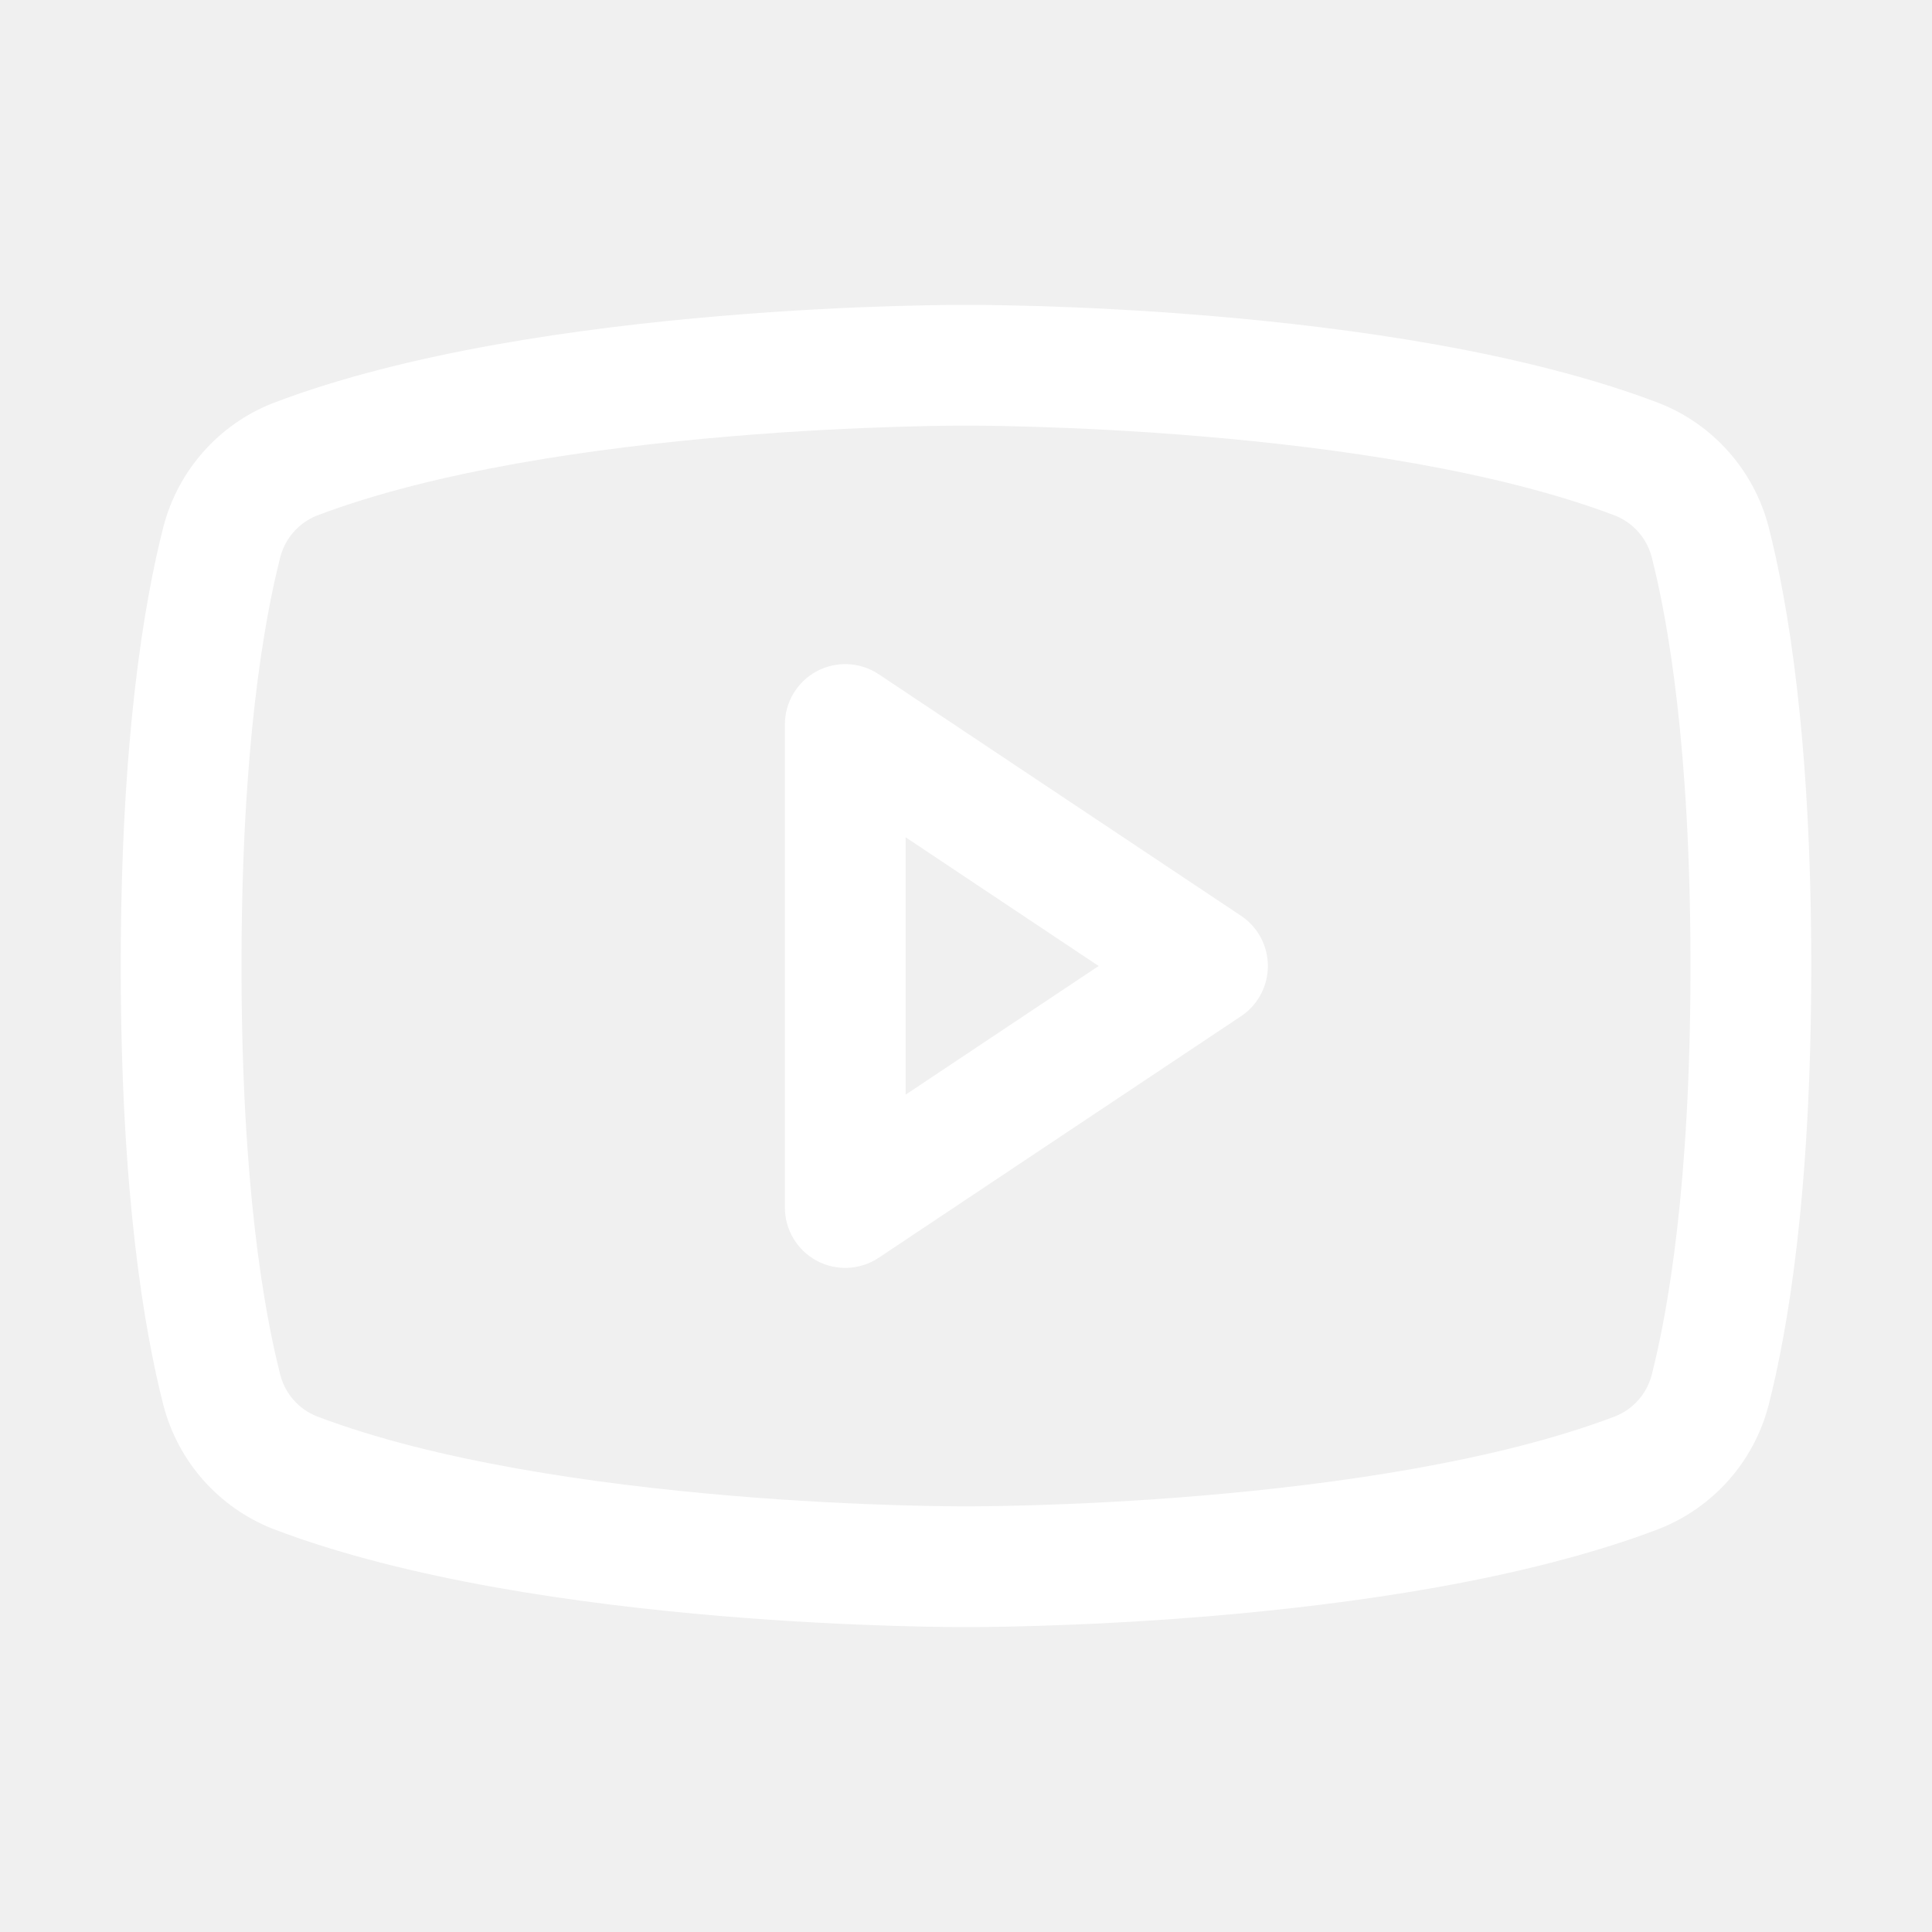
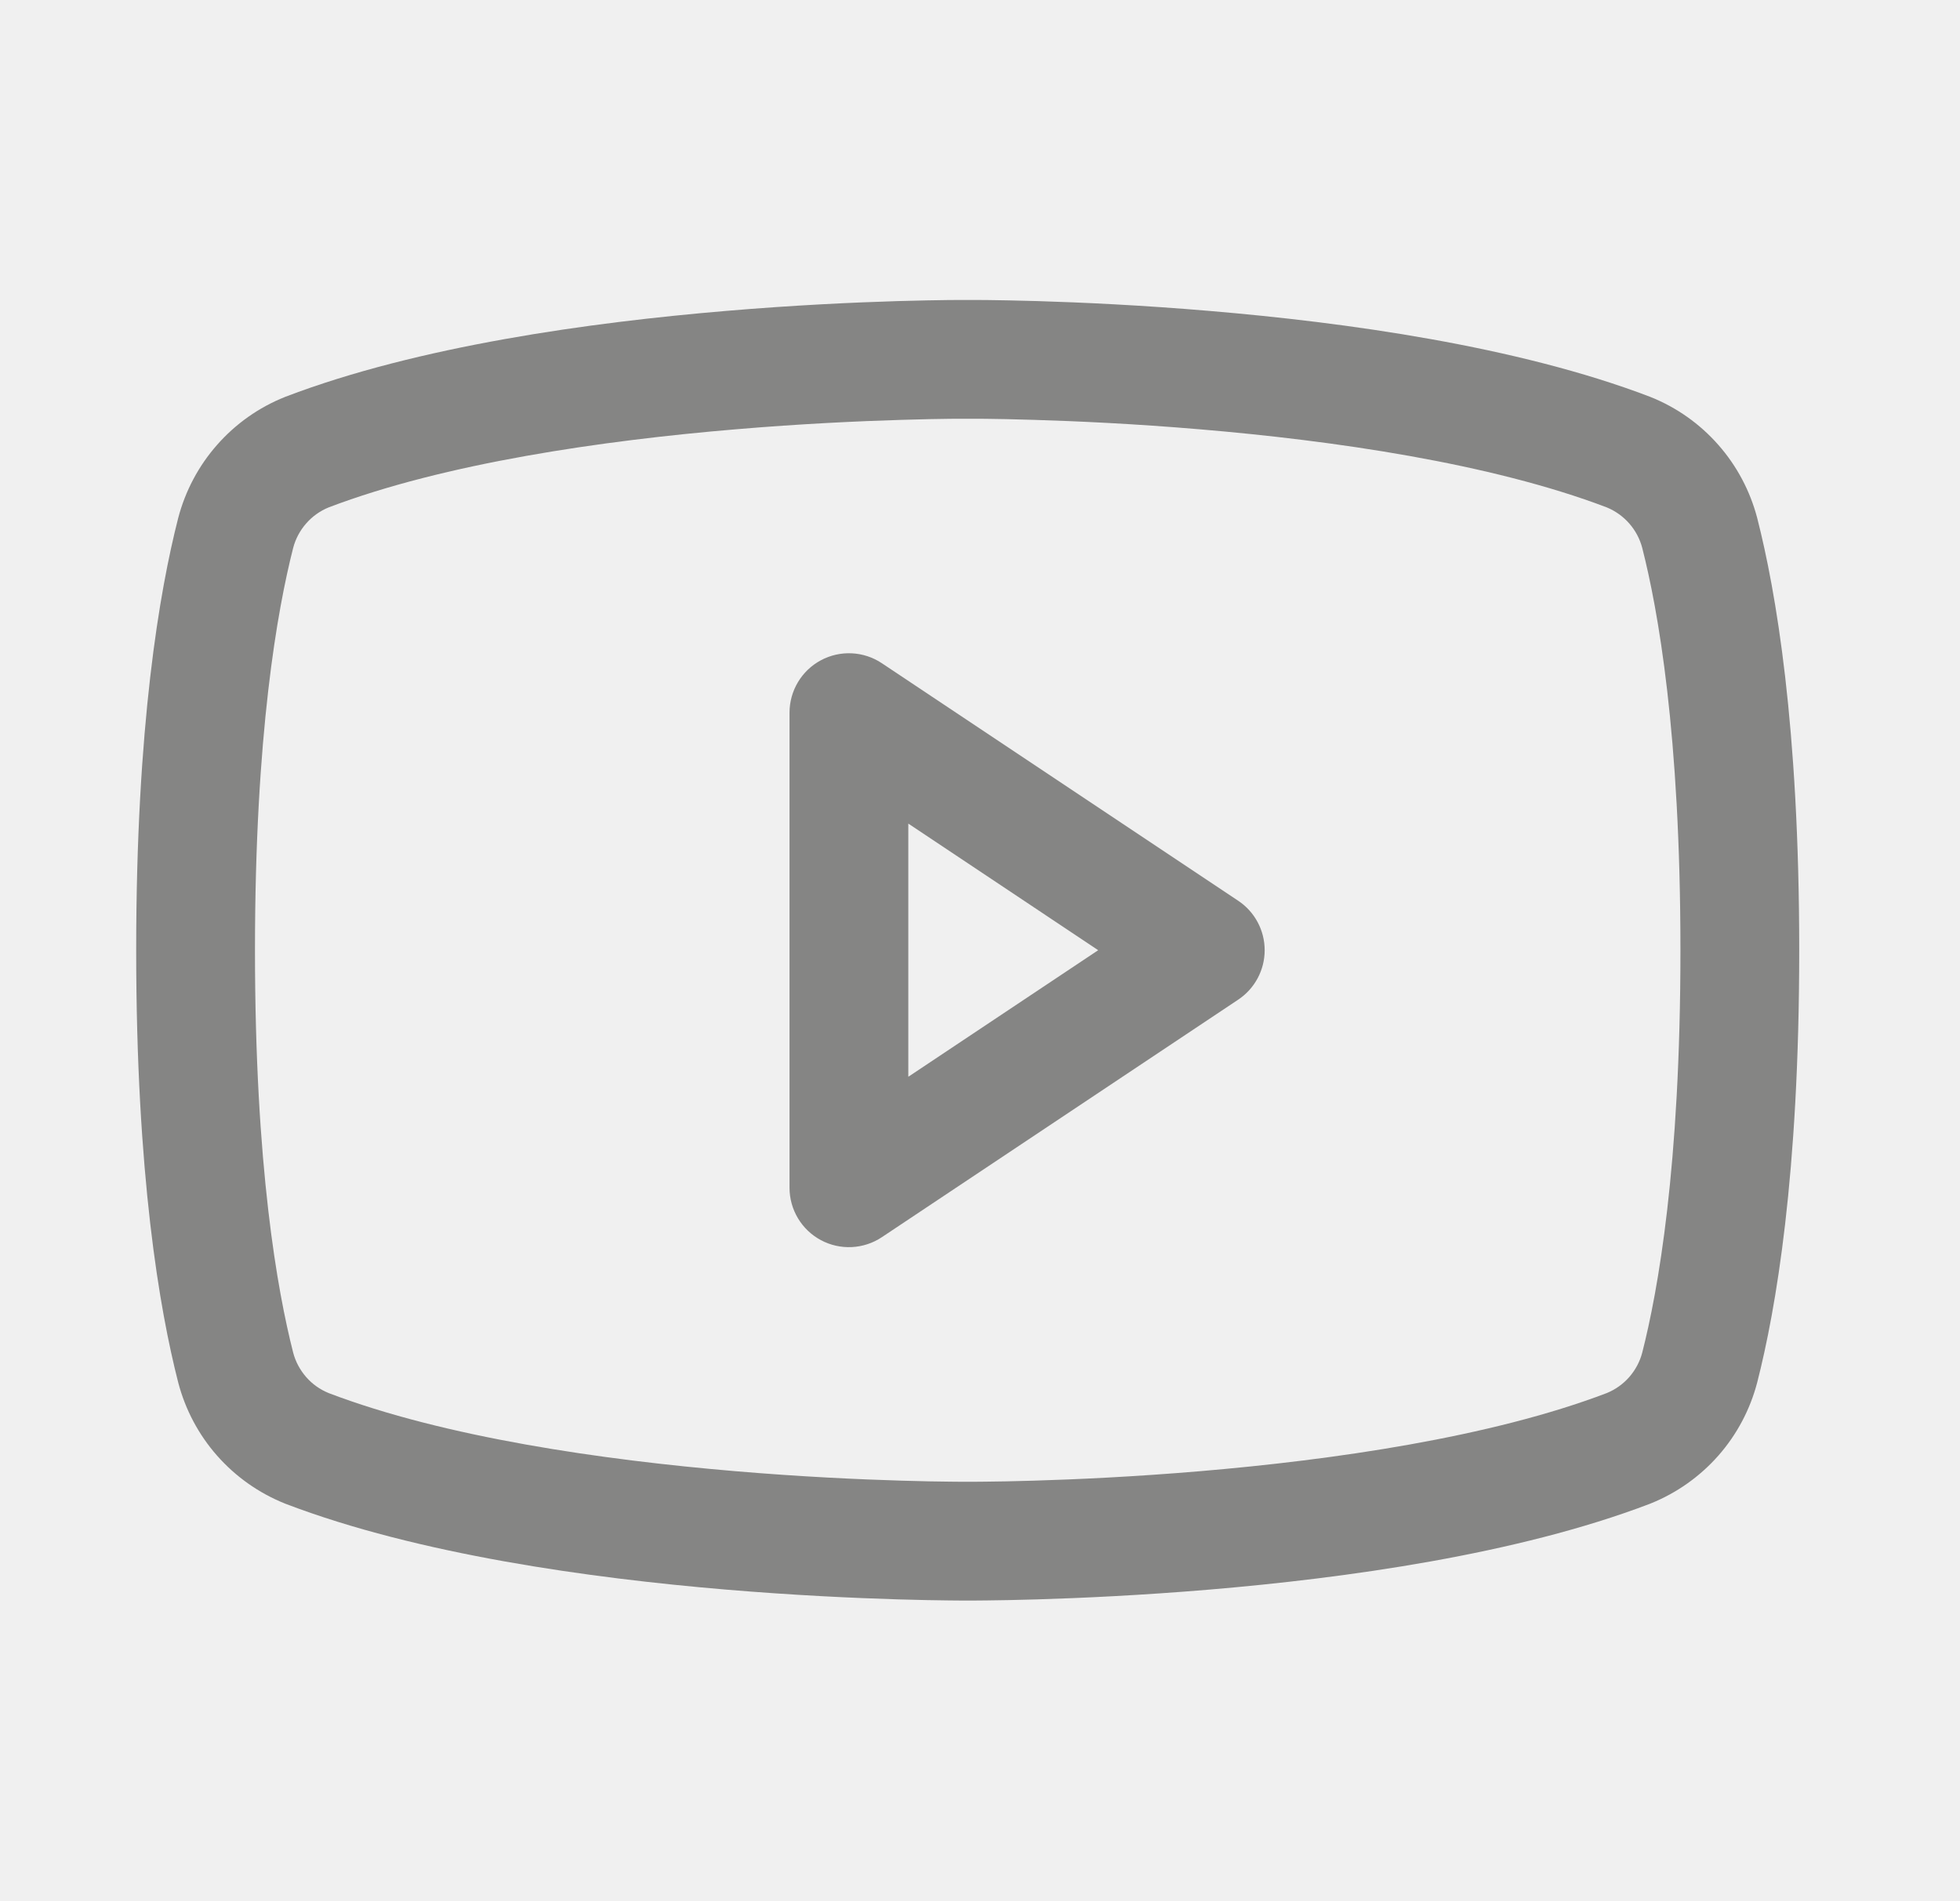
- <svg xmlns="http://www.w3.org/2000/svg" width="32" height="32" viewBox="0 0 32 32" fill="none">
+ <svg xmlns="http://www.w3.org/2000/svg" width="33" height="32" viewBox="0 0 33 32" fill="none">
  <g id="YoutubeLogo">
-     <path id="Vector (Stroke)" fill-rule="evenodd" clip-rule="evenodd" d="M13.528 11.118C13.853 10.944 14.248 10.963 14.555 11.168L20.555 15.168C20.833 15.353 21 15.666 21 16C21 16.334 20.833 16.647 20.555 16.832L14.555 20.832C14.248 21.037 13.853 21.056 13.528 20.882C13.203 20.708 13 20.369 13 20V12C13 11.631 13.203 11.292 13.528 11.118ZM15 13.868V18.131L18.197 16L15 13.868Z" fill="white" />
-     <path id="Vector (Stroke)_2" fill-rule="evenodd" clip-rule="evenodd" d="M15.998 5.05L15.982 5.05L15.919 5.05C15.864 5.05 15.785 5.05 15.683 5.051C15.479 5.054 15.186 5.059 14.821 5.069C14.091 5.091 13.075 5.137 11.924 5.235C9.647 5.427 6.749 5.826 4.518 6.678L4.503 6.684C4.065 6.859 3.674 7.135 3.362 7.49C3.05 7.844 2.826 8.267 2.707 8.723L2.706 8.727C2.395 9.946 2 12.206 2 16C2 19.794 2.395 22.054 2.706 23.273L2.707 23.276C2.826 23.733 3.05 24.156 3.362 24.51C3.674 24.864 4.065 25.14 4.503 25.316L4.518 25.322C6.749 26.174 9.647 26.573 11.924 26.765C13.075 26.862 14.091 26.908 14.821 26.93C15.186 26.941 15.479 26.946 15.683 26.948C15.785 26.949 15.864 26.95 15.919 26.95L15.982 26.95L15.998 26.95H16.002L16.018 26.95L16.081 26.95C16.136 26.95 16.215 26.949 16.317 26.948C16.521 26.946 16.814 26.941 17.179 26.93C17.909 26.908 18.925 26.862 20.076 26.765C22.353 26.573 25.251 26.174 27.482 25.322L27.497 25.316C27.935 25.14 28.326 24.864 28.638 24.51C28.95 24.156 29.174 23.733 29.293 23.276L29.294 23.273C29.605 22.054 30 19.794 30 16C30 12.206 29.605 9.946 29.294 8.727L29.293 8.723C29.174 8.267 28.95 7.844 28.638 7.49C28.326 7.135 27.935 6.859 27.497 6.684L27.482 6.678C25.251 5.826 22.353 5.427 20.076 5.235C18.925 5.137 17.909 5.091 17.179 5.069C16.814 5.059 16.521 5.054 16.317 5.051C16.215 5.05 16.136 5.05 16.081 5.05L16.018 5.05L16.002 5.05H15.998ZM15.995 24.95L16.005 24.95L16.009 24.95L16.022 24.95L16.077 24.95C16.126 24.95 16.2 24.949 16.296 24.948C16.488 24.946 16.769 24.942 17.119 24.931C17.822 24.91 18.801 24.866 19.908 24.772C22.144 24.583 24.804 24.202 26.76 23.456C26.904 23.397 27.034 23.306 27.137 23.188C27.241 23.07 27.317 22.928 27.357 22.775C27.62 21.743 28 19.653 28 16C28 12.347 27.62 10.257 27.357 9.225C27.317 9.072 27.241 8.93 27.137 8.812C27.034 8.694 26.904 8.602 26.76 8.543C24.804 7.798 22.144 7.416 19.908 7.228C18.801 7.134 17.822 7.09 17.119 7.069C16.769 7.058 16.488 7.053 16.296 7.051C16.2 7.05 16.126 7.05 16.077 7.05L16.022 7.05L16.009 7.05L16.006 7.05L15.995 7.05L15.991 7.05L15.978 7.05L15.923 7.05C15.874 7.05 15.8 7.05 15.704 7.051C15.512 7.053 15.231 7.058 14.881 7.069C14.178 7.09 13.199 7.134 12.092 7.228C9.856 7.416 7.196 7.798 5.24 8.543C5.096 8.602 4.966 8.694 4.863 8.812C4.759 8.93 4.683 9.072 4.643 9.225C4.38 10.257 4 12.347 4 16C4 19.653 4.38 21.743 4.643 22.775C4.683 22.928 4.759 23.07 4.863 23.188C4.966 23.306 5.096 23.397 5.24 23.456C7.196 24.202 9.856 24.583 12.092 24.772C13.199 24.866 14.178 24.91 14.881 24.931C15.231 24.942 15.512 24.946 15.704 24.948C15.8 24.949 15.874 24.95 15.923 24.95L15.978 24.95L15.991 24.95L15.995 24.95Z" fill="white" />
+     <path id="Vector (Stroke)" fill-rule="evenodd" clip-rule="evenodd" d="M13.821 11.118C14.146 10.944 14.541 10.963 14.848 11.168L20.848 15.168C21.126 15.353 21.293 15.666 21.293 16C21.293 16.334 21.126 16.647 20.848 16.832L14.848 20.832C14.541 21.037 14.146 21.056 13.821 20.882C13.496 20.708 13.293 20.369 13.293 20V12C13.293 11.631 13.496 11.292 13.821 11.118ZM15.293 13.868V18.131L18.49 16L15.293 13.868Z" fill="#858584" />
+     <path id="Vector (Stroke)_2" fill-rule="evenodd" clip-rule="evenodd" d="M16.291 5.051L16.275 5.051L16.212 5.051C16.157 5.051 16.078 5.051 15.976 5.052C15.772 5.055 15.479 5.059 15.114 5.07C14.384 5.092 13.367 5.138 12.217 5.236C9.94 5.428 7.042 5.827 4.811 6.679L4.796 6.685C4.358 6.86 3.967 7.136 3.655 7.491C3.343 7.845 3.119 8.268 3 8.724L2.999 8.728C2.688 9.947 2.293 12.207 2.293 16.001C2.293 19.795 2.688 22.055 2.999 23.273L3 23.277C3.119 23.734 3.343 24.157 3.655 24.511C3.967 24.865 4.358 25.141 4.796 25.317L4.811 25.323C7.042 26.175 9.94 26.574 12.217 26.766C13.367 26.863 14.384 26.909 15.114 26.931C15.479 26.942 15.772 26.947 15.976 26.949C16.078 26.95 16.157 26.951 16.212 26.951L16.275 26.951L16.291 26.951H16.294L16.311 26.951L16.374 26.951C16.429 26.951 16.508 26.95 16.61 26.949C16.814 26.947 17.107 26.942 17.472 26.931C18.202 26.909 19.218 26.863 20.369 26.766C22.646 26.574 25.544 26.175 27.775 25.323L27.79 25.317C28.228 25.141 28.619 24.865 28.931 24.511C29.243 24.157 29.467 23.734 29.586 23.277L29.587 23.273C29.898 22.055 30.293 19.795 30.293 16.001C30.293 12.207 29.898 9.947 29.587 8.728L29.586 8.724C29.467 8.268 29.243 7.845 28.931 7.491C28.619 7.136 28.228 6.86 27.79 6.685L27.775 6.679C25.544 5.827 22.646 5.428 20.369 5.236C19.218 5.138 18.202 5.092 17.472 5.07C17.107 5.059 16.814 5.055 16.61 5.052C16.508 5.051 16.429 5.051 16.374 5.051L16.311 5.051L16.294 5.051H16.291ZM16.288 24.951L16.298 24.951L16.302 24.951L16.315 24.951L16.37 24.951C16.419 24.951 16.493 24.95 16.589 24.949C16.781 24.947 17.062 24.943 17.412 24.932C18.115 24.911 19.094 24.867 20.201 24.773C22.437 24.584 25.097 24.203 27.053 23.457C27.197 23.398 27.326 23.307 27.43 23.189C27.534 23.07 27.61 22.929 27.65 22.776C27.913 21.744 28.293 19.654 28.293 16.001C28.293 12.348 27.913 10.258 27.65 9.226C27.61 9.073 27.534 8.931 27.43 8.813C27.326 8.695 27.197 8.603 27.053 8.544C25.097 7.799 22.437 7.417 20.201 7.229C19.094 7.135 18.115 7.091 17.412 7.07C17.062 7.059 16.781 7.054 16.589 7.052C16.493 7.051 16.419 7.051 16.37 7.051L16.315 7.051L16.302 7.051L16.299 7.051L16.288 7.051L16.284 7.051L16.271 7.051L16.216 7.051C16.167 7.051 16.093 7.051 15.997 7.052C15.805 7.054 15.524 7.059 15.174 7.07C14.471 7.091 13.492 7.135 12.385 7.229C10.149 7.417 7.489 7.799 5.533 8.544C5.389 8.603 5.259 8.695 5.156 8.813C5.052 8.931 4.976 9.073 4.936 9.226C4.673 10.258 4.293 12.348 4.293 16.001C4.293 19.654 4.673 21.744 4.936 22.776C4.976 22.929 5.052 23.07 5.156 23.189C5.259 23.307 5.389 23.398 5.533 23.457C7.489 24.203 10.149 24.584 12.385 24.773C13.492 24.867 14.471 24.911 15.174 24.932C15.524 24.943 15.805 24.947 15.997 24.949C16.093 24.95 16.167 24.951 16.216 24.951L16.271 24.951L16.284 24.951L16.288 24.951Z" fill="#858584" />
  </g>
</svg>
